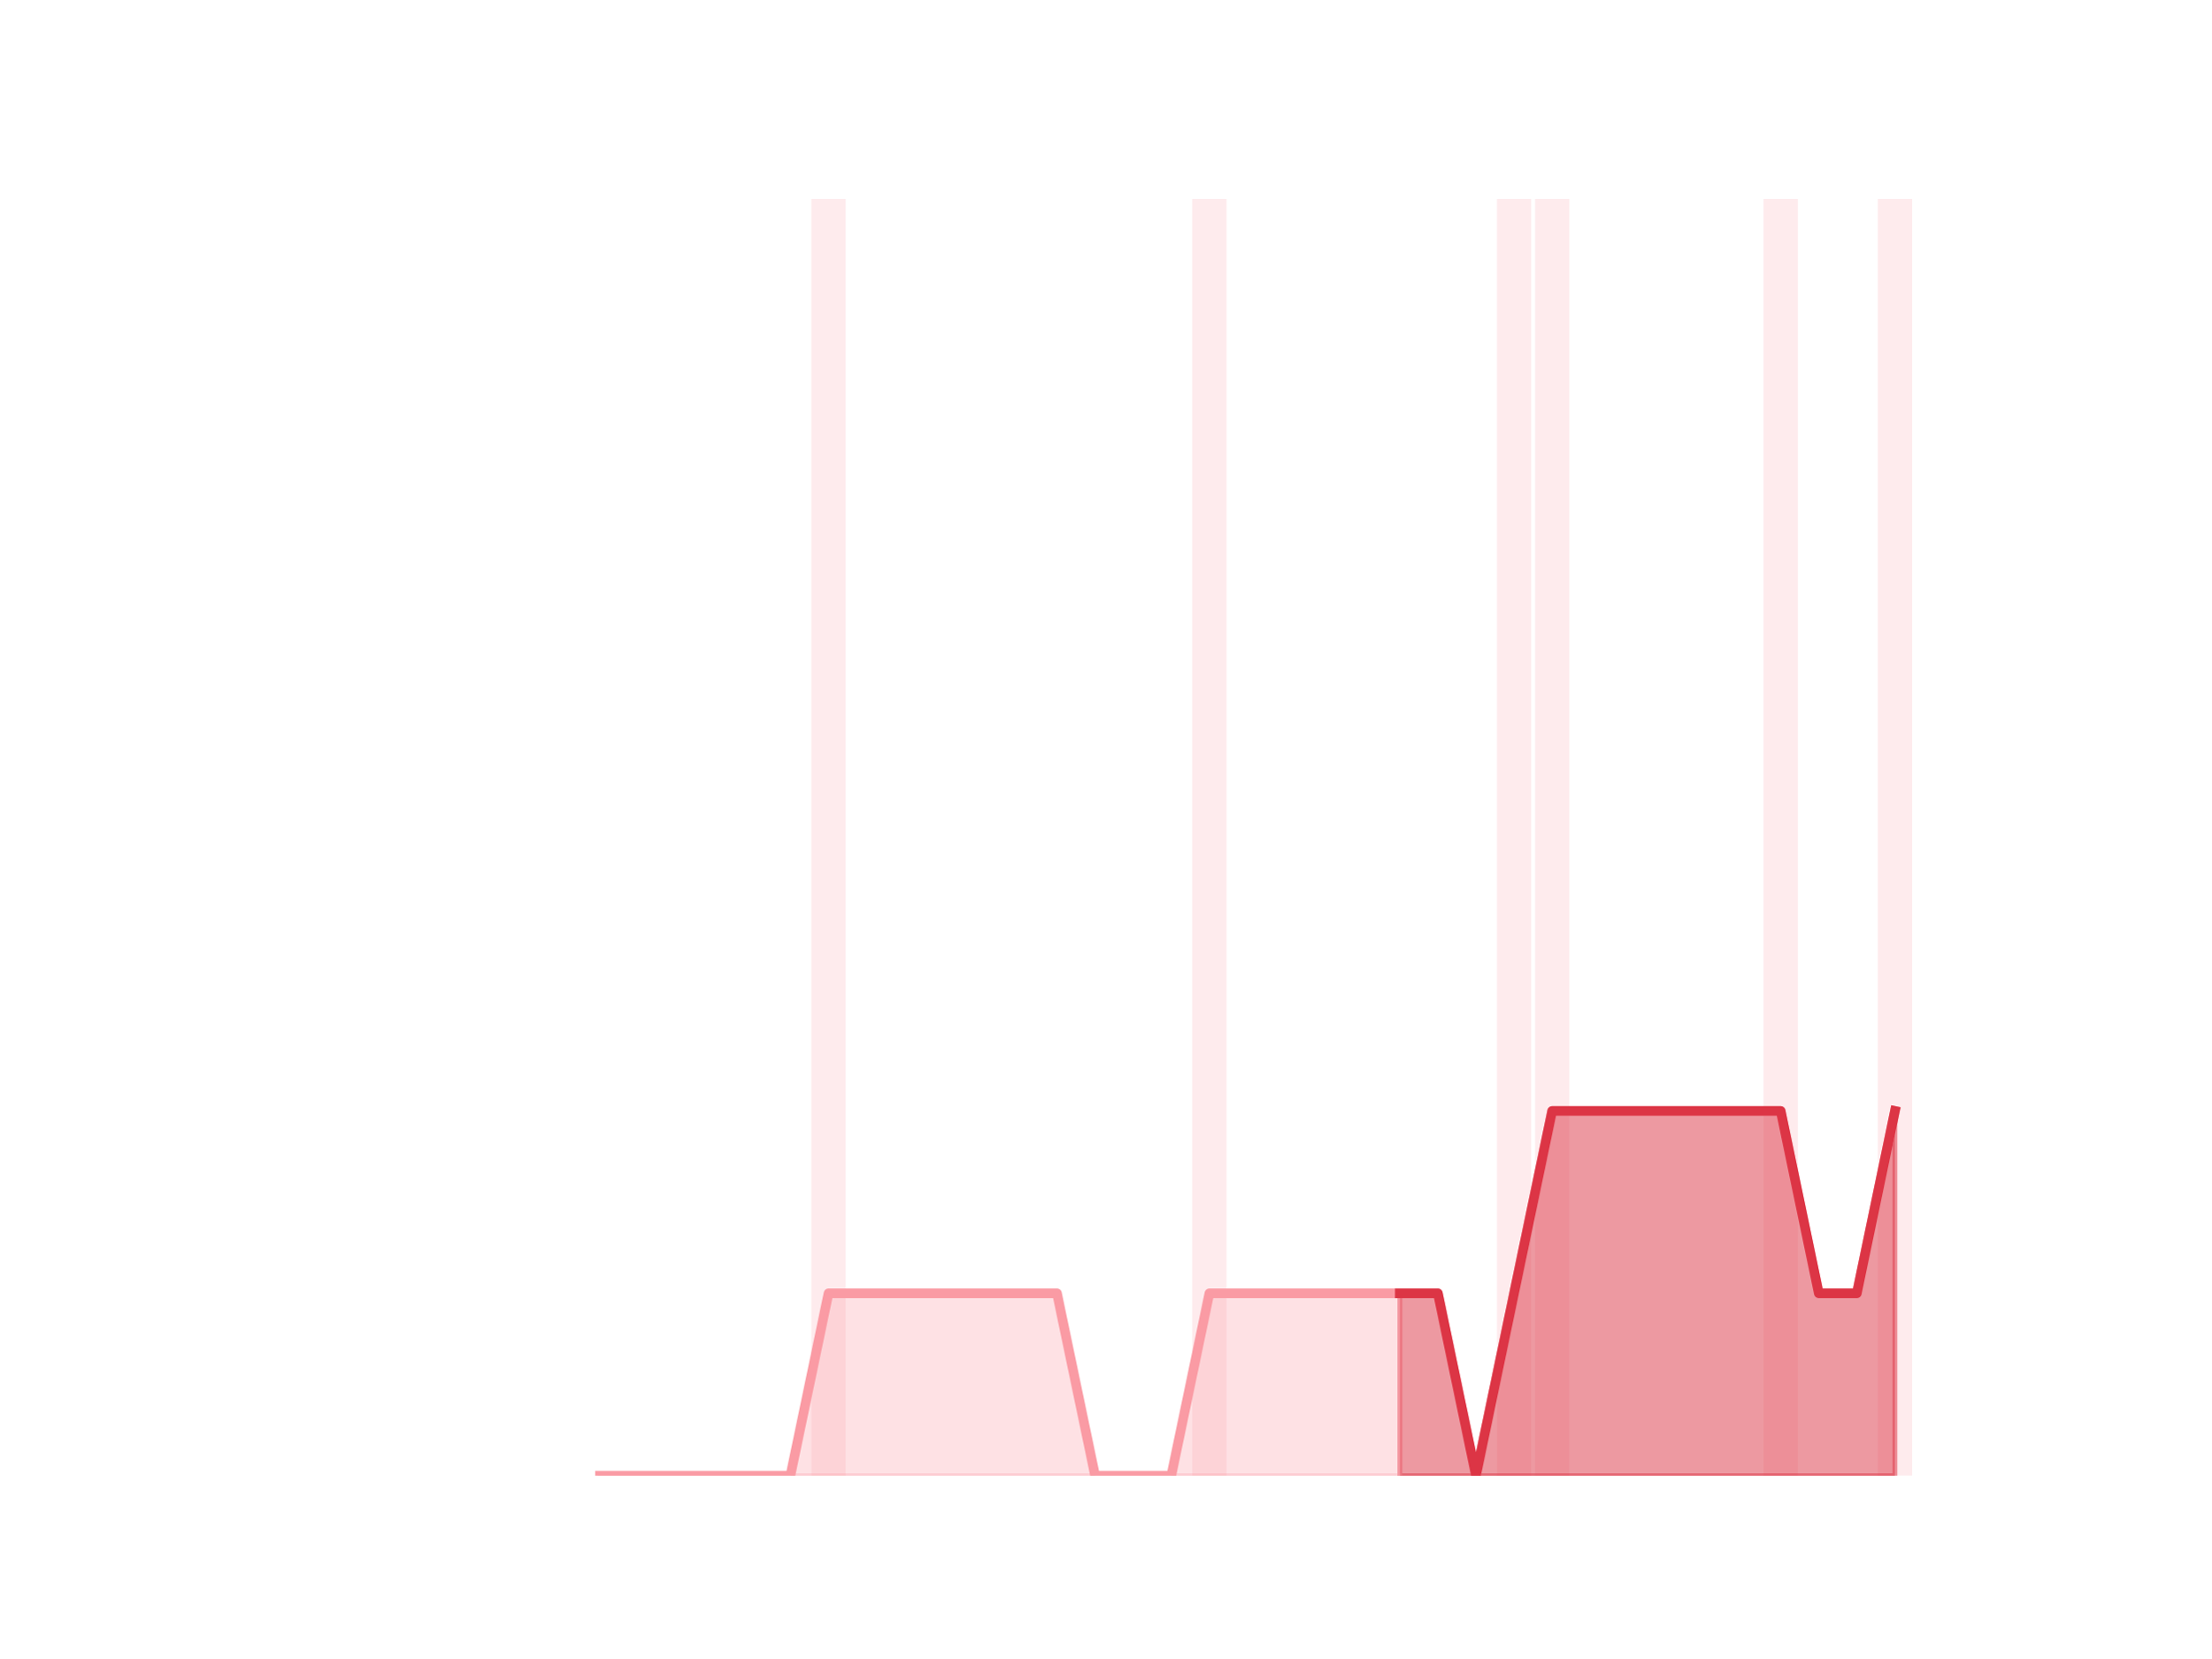
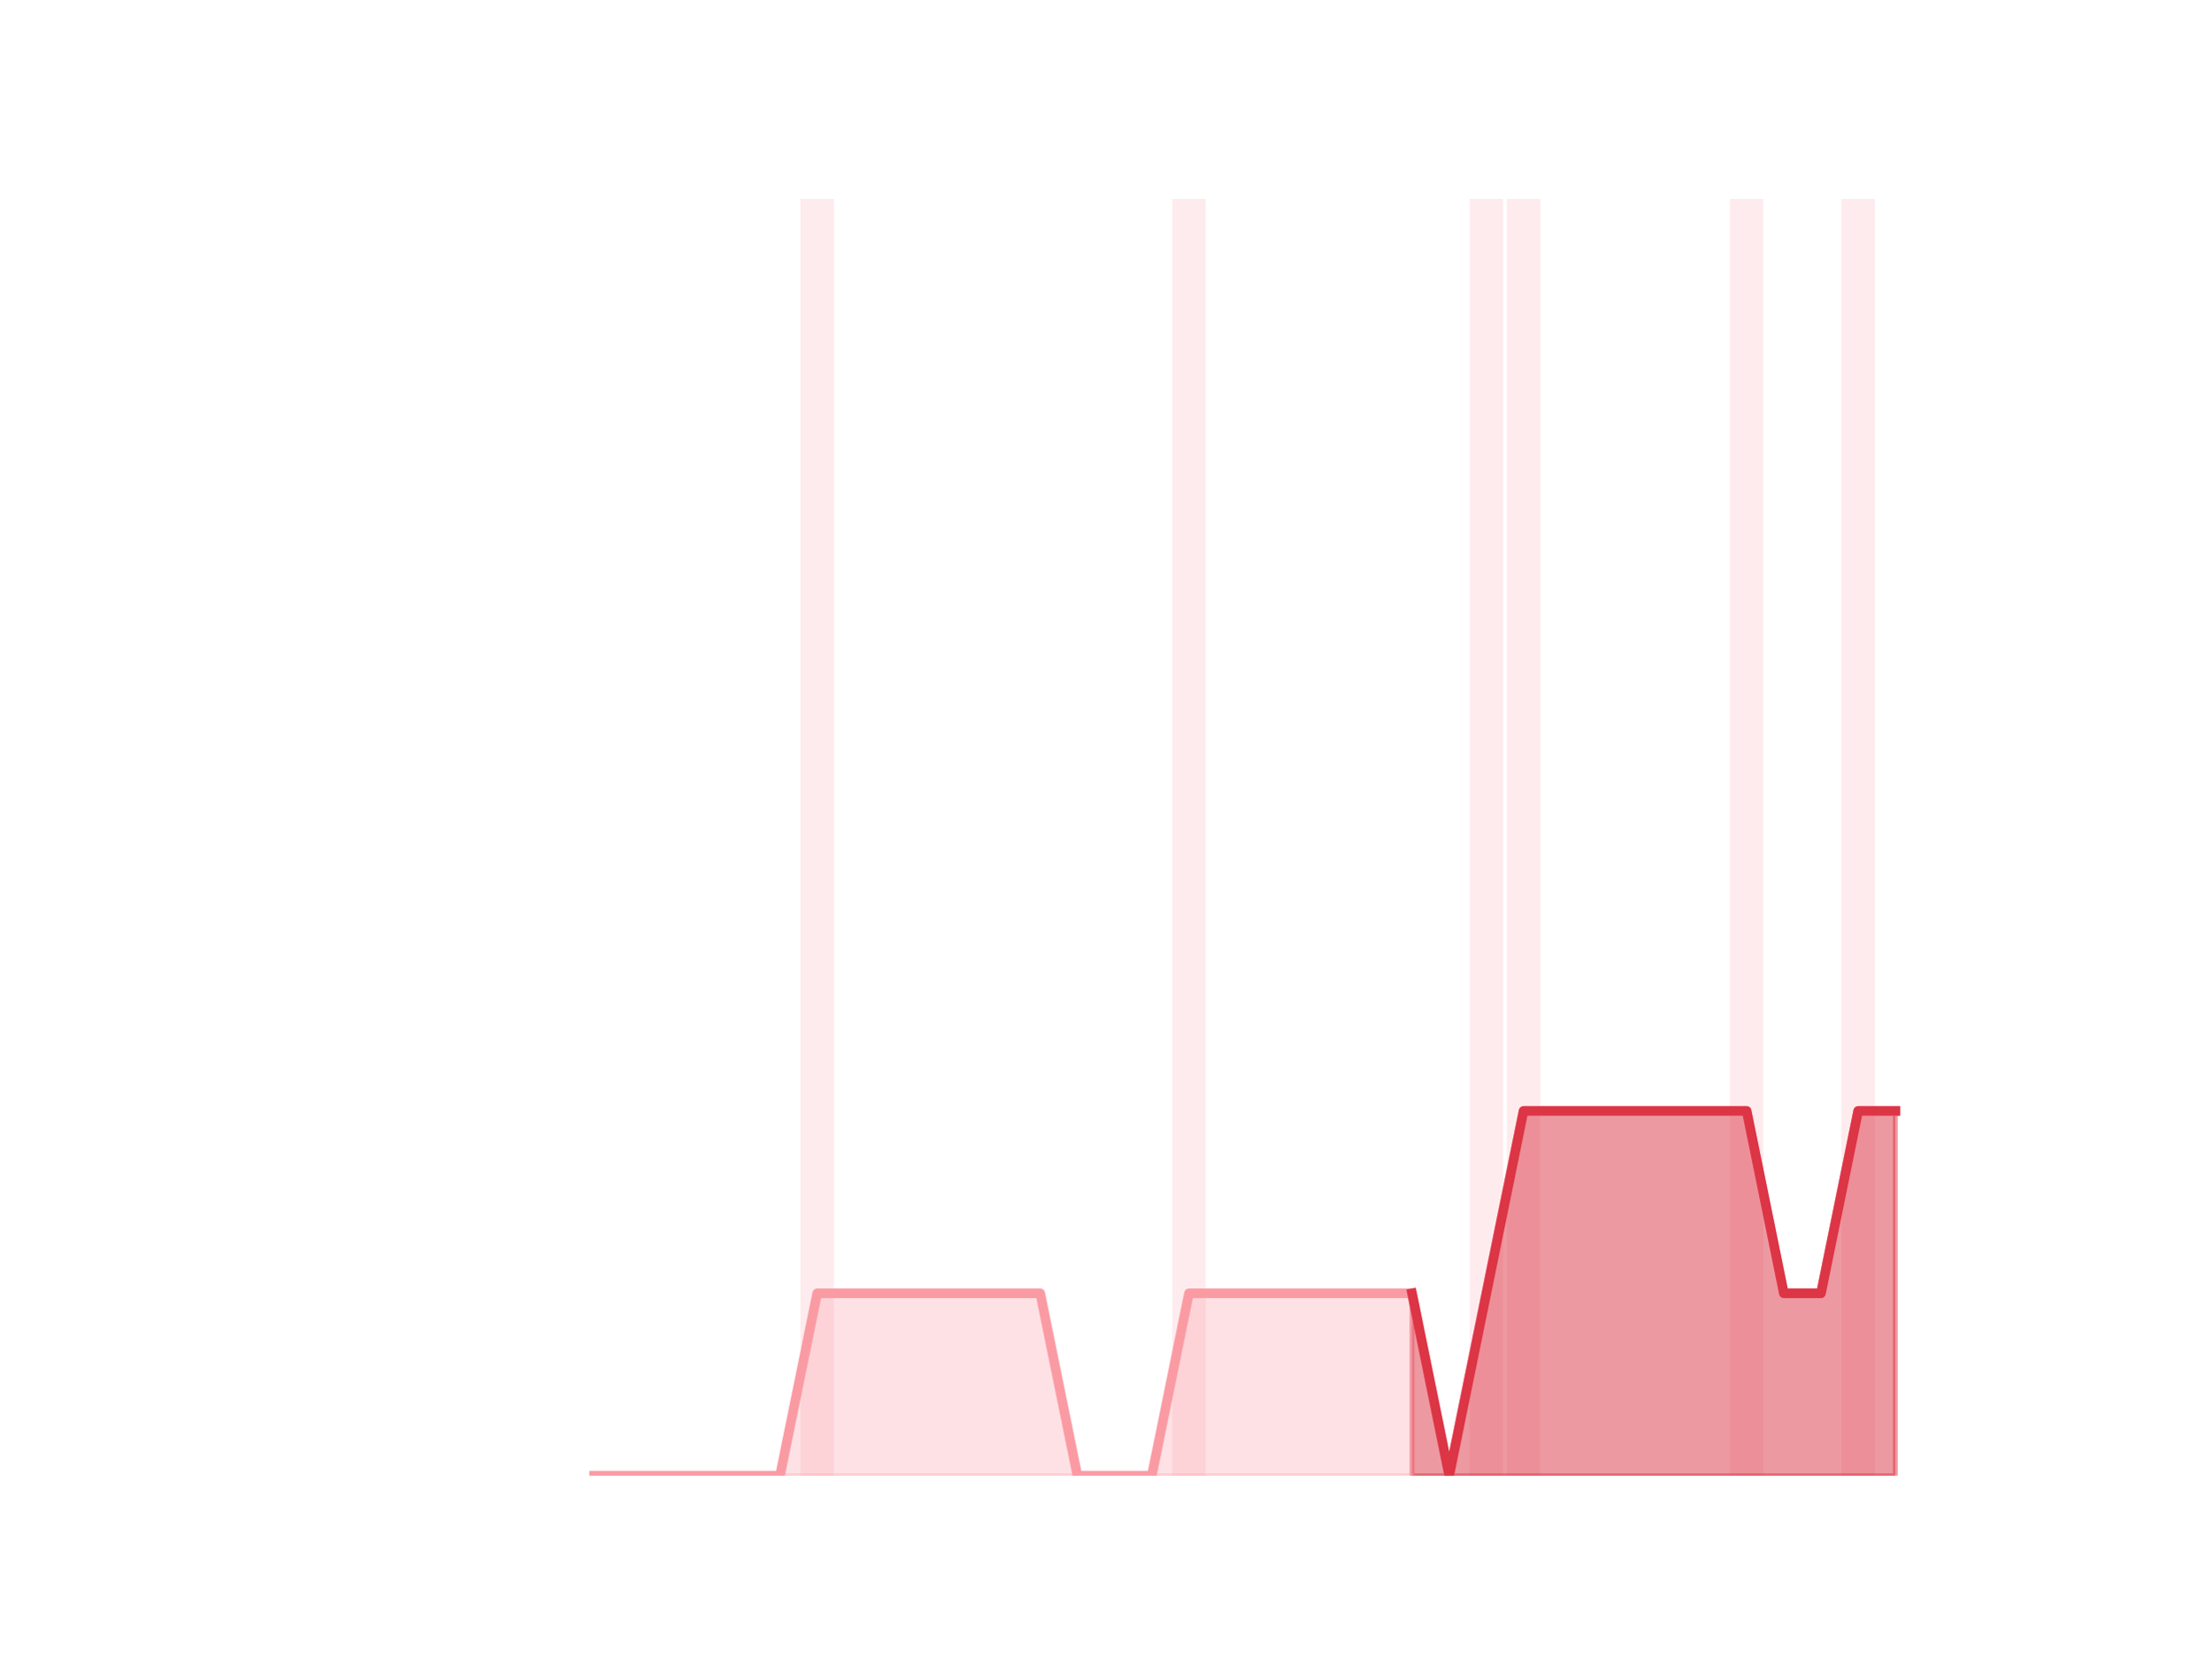
<svg xmlns="http://www.w3.org/2000/svg" xmlns:xlink="http://www.w3.org/1999/xlink" height="345.6pt" version="1.1" viewBox="0 0 460.8 345.6" width="460.8pt">
  <defs>
    <style type="text/css">*{stroke-linecap:butt;stroke-linejoin:round;}</style>
  </defs>
  <g id="figure_1">
    <g id="patch_1">
      <path d="M 0 345.6  L 460.8 345.6  L 460.8 0  L 0 0  z " style="fill:none;" />
    </g>
    <g id="axes_1">
      <g id="patch_2">
-         <path clip-path="url(#p448a365bb3)" d="M 73.833 307.584  L 80.977 307.584  L 80.977 307.584  L 73.833 307.584  z " style="fill:#fa9ba4;opacity:0.2;" />
+         <path clip-path="url(#p5136ae9681)" d="M 73.833 307.584  L 80.806 307.584  L 80.806 307.584  L 73.833 307.584  z " style="fill:#fa9ba4;opacity:0.2;" />
      </g>
      <g id="patch_3">
-         <path clip-path="url(#p448a365bb3)" d="M 81.77 307.584  L 88.914 307.584  L 88.914 307.584  L 81.77 307.584  z " style="fill:#fa9ba4;opacity:0.2;" />
+         <path clip-path="url(#p5136ae9681)" d="M 81.581 307.584  L 88.555 307.584  L 88.555 307.584  L 81.581 307.584  z " style="fill:#fa9ba4;opacity:0.2;" />
      </g>
      <g id="patch_4">
-         <path clip-path="url(#p448a365bb3)" d="M 89.708 307.584  L 96.852 307.584  L 96.852 307.584  L 89.708 307.584  z " style="fill:#fa9ba4;opacity:0.2;" />
+         <path clip-path="url(#p5136ae9681)" d="M 89.329 307.584  L 96.303 307.584  L 96.303 307.584  L 89.329 307.584  z " style="fill:#fa9ba4;opacity:0.2;" />
      </g>
      <g id="patch_5">
-         <path clip-path="url(#p448a365bb3)" d="M 97.646 307.584  L 104.79 307.584  L 104.79 307.584  L 97.646 307.584  z " style="fill:#fa9ba4;opacity:0.2;" />
+         <path clip-path="url(#p5136ae9681)" d="M 97.078 307.584  L 104.051 307.584  L 104.051 307.584  L 97.078 307.584  z " style="fill:#fa9ba4;opacity:0.2;" />
      </g>
      <g id="patch_6">
-         <path clip-path="url(#p448a365bb3)" d="M 105.584 307.584  L 112.728 307.584  L 112.728 307.584  L 105.584 307.584  z " style="fill:#fa9ba4;opacity:0.2;" />
+         <path clip-path="url(#p5136ae9681)" d="M 104.826 307.584  L 111.799 307.584  L 111.799 307.584  L 104.826 307.584  z " style="fill:#fa9ba4;opacity:0.2;" />
      </g>
      <g id="patch_7">
-         <path clip-path="url(#p448a365bb3)" d="M 113.522 307.584  L 120.666 307.584  L 120.666 307.584  L 113.522 307.584  z " style="fill:#fa9ba4;opacity:0.2;" />
+         <path clip-path="url(#p5136ae9681)" d="M 112.574 307.584  L 119.548 307.584  L 119.548 307.584  L 112.574 307.584  z " style="fill:#fa9ba4;opacity:0.2;" />
      </g>
      <g id="patch_8">
-         <path clip-path="url(#p448a365bb3)" d="M 121.459 307.584  L 128.603 307.584  L 128.603 307.584  L 121.459 307.584  z " style="fill:#fa9ba4;opacity:0.2;" />
+         <path clip-path="url(#p5136ae9681)" d="M 120.323 307.584  L 127.296 307.584  L 127.296 307.584  L 120.323 307.584  z " style="fill:#fa9ba4;opacity:0.2;" />
      </g>
      <g id="patch_9">
-         <path clip-path="url(#p448a365bb3)" d="M 129.397 307.584  L 136.541 307.584  L 136.541 307.584  L 129.397 307.584  z " style="fill:#fa9ba4;opacity:0.2;" />
+         <path clip-path="url(#p5136ae9681)" d="M 128.071 307.584  L 135.044 307.584  L 135.044 307.584  L 128.071 307.584  z " style="fill:#fa9ba4;opacity:0.2;" />
      </g>
      <g id="patch_10">
-         <path clip-path="url(#p448a365bb3)" d="M 137.335 307.584  L 144.479 307.584  L 144.479 307.584  L 137.335 307.584  z " style="fill:#fa9ba4;opacity:0.2;" />
+         <path clip-path="url(#p5136ae9681)" d="M 135.819 307.584  L 142.793 307.584  L 142.793 307.584  L 135.819 307.584  z " style="fill:#fa9ba4;opacity:0.2;" />
      </g>
      <g id="patch_11">
-         <path clip-path="url(#p448a365bb3)" d="M 145.273 307.584  L 152.417 307.584  L 152.417 307.584  L 145.273 307.584  z " style="fill:#fa9ba4;opacity:0.2;" />
+         <path clip-path="url(#p5136ae9681)" d="M 143.568 307.584  L 150.541 307.584  L 150.541 307.584  L 143.568 307.584  z " style="fill:#fa9ba4;opacity:0.2;" />
      </g>
      <g id="patch_12">
-         <path clip-path="url(#p448a365bb3)" d="M 153.21 307.584  L 160.354 307.584  L 160.354 307.584  L 153.21 307.584  z " style="fill:#fa9ba4;opacity:0.2;" />
+         <path clip-path="url(#p5136ae9681)" d="M 151.316 307.584  L 158.289 307.584  L 158.289 307.584  L 151.316 307.584  z " style="fill:#fa9ba4;opacity:0.2;" />
      </g>
      <g id="patch_13">
-         <path clip-path="url(#p448a365bb3)" d="M 161.148 307.584  L 168.292 307.584  L 168.292 307.584  L 161.148 307.584  z " style="fill:#fa9ba4;opacity:0.2;" />
+         <path clip-path="url(#p5136ae9681)" d="M 159.064 307.584  L 166.038 307.584  L 166.038 307.584  L 159.064 307.584  z " style="fill:#fa9ba4;opacity:0.2;" />
      </g>
      <g id="patch_14">
-         <path clip-path="url(#p448a365bb3)" d="M 169.086 307.584  L 176.23 307.584  L 176.23 41.472  L 169.086 41.472  z " style="fill:#fa9ba4;opacity:0.2;" />
+         <path clip-path="url(#p5136ae9681)" d="M 166.813 307.584  L 173.786 307.584  L 173.786 41.472  L 166.813 41.472  z " style="fill:#fa9ba4;opacity:0.2;" />
      </g>
      <g id="patch_15">
-         <path clip-path="url(#p448a365bb3)" d="M 177.024 307.584  L 184.168 307.584  L 184.168 307.584  L 177.024 307.584  z " style="fill:#fa9ba4;opacity:0.2;" />
+         <path clip-path="url(#p5136ae9681)" d="M 174.561 307.584  L 181.534 307.584  L 181.534 307.584  L 174.561 307.584  z " style="fill:#fa9ba4;opacity:0.2;" />
      </g>
      <g id="patch_16">
-         <path clip-path="url(#p448a365bb3)" d="M 184.961 307.584  L 192.105 307.584  L 192.105 307.584  L 184.961 307.584  z " style="fill:#fa9ba4;opacity:0.2;" />
+         <path clip-path="url(#p5136ae9681)" d="M 182.309 307.584  L 189.283 307.584  L 189.283 307.584  L 182.309 307.584  z " style="fill:#fa9ba4;opacity:0.2;" />
      </g>
      <g id="patch_17">
-         <path clip-path="url(#p448a365bb3)" d="M 192.899 307.584  L 200.043 307.584  L 200.043 307.584  L 192.899 307.584  z " style="fill:#fa9ba4;opacity:0.2;" />
+         <path clip-path="url(#p5136ae9681)" d="M 190.058 307.584  L 197.031 307.584  L 197.031 307.584  L 190.058 307.584  z " style="fill:#fa9ba4;opacity:0.2;" />
      </g>
      <g id="patch_18">
-         <path clip-path="url(#p448a365bb3)" d="M 200.837 307.584  L 207.981 307.584  L 207.981 307.584  L 200.837 307.584  z " style="fill:#fa9ba4;opacity:0.2;" />
+         <path clip-path="url(#p5136ae9681)" d="M 197.806 307.584  L 204.779 307.584  L 204.779 307.584  L 197.806 307.584  z " style="fill:#fa9ba4;opacity:0.2;" />
      </g>
      <g id="patch_19">
-         <path clip-path="url(#p448a365bb3)" d="M 208.775 307.584  L 215.919 307.584  L 215.919 307.584  L 208.775 307.584  z " style="fill:#fa9ba4;opacity:0.2;" />
+         <path clip-path="url(#p5136ae9681)" d="M 205.554 307.584  L 212.528 307.584  L 212.528 307.584  L 205.554 307.584  z " style="fill:#fa9ba4;opacity:0.2;" />
      </g>
      <g id="patch_20">
-         <path clip-path="url(#p448a365bb3)" d="M 216.712 307.584  L 223.856 307.584  L 223.856 307.584  L 216.712 307.584  z " style="fill:#fa9ba4;opacity:0.2;" />
+         <path clip-path="url(#p5136ae9681)" d="M 213.302 307.584  L 220.276 307.584  L 220.276 307.584  L 213.302 307.584  z " style="fill:#fa9ba4;opacity:0.2;" />
      </g>
      <g id="patch_21">
-         <path clip-path="url(#p448a365bb3)" d="M 224.65 307.584  L 231.794 307.584  L 231.794 307.584  L 224.65 307.584  z " style="fill:#fa9ba4;opacity:0.2;" />
+         <path clip-path="url(#p5136ae9681)" d="M 221.051 307.584  L 228.024 307.584  L 228.024 307.584  L 221.051 307.584  z " style="fill:#fa9ba4;opacity:0.2;" />
      </g>
      <g id="patch_22">
-         <path clip-path="url(#p448a365bb3)" d="M 232.588 307.584  L 239.732 307.584  L 239.732 307.584  L 232.588 307.584  z " style="fill:#fa9ba4;opacity:0.2;" />
+         <path clip-path="url(#p5136ae9681)" d="M 228.799 307.584  L 235.773 307.584  L 235.773 307.584  L 228.799 307.584  z " style="fill:#fa9ba4;opacity:0.2;" />
      </g>
      <g id="patch_23">
-         <path clip-path="url(#p448a365bb3)" d="M 240.526 307.584  L 247.67 307.584  L 247.67 307.584  L 240.526 307.584  z " style="fill:#fa9ba4;opacity:0.2;" />
+         <path clip-path="url(#p5136ae9681)" d="M 236.547 307.584  L 243.521 307.584  L 243.521 307.584  L 236.547 307.584  z " style="fill:#fa9ba4;opacity:0.2;" />
      </g>
      <g id="patch_24">
-         <path clip-path="url(#p448a365bb3)" d="M 248.464 307.584  L 255.608 307.584  L 255.608 41.472  L 248.464 41.472  z " style="fill:#fa9ba4;opacity:0.2;" />
+         <path clip-path="url(#p5136ae9681)" d="M 244.296 307.584  L 251.269 307.584  L 251.269 41.472  L 244.296 41.472  z " style="fill:#fa9ba4;opacity:0.2;" />
      </g>
      <g id="patch_25">
-         <path clip-path="url(#p448a365bb3)" d="M 256.401 307.584  L 263.545 307.584  L 263.545 307.584  L 256.401 307.584  z " style="fill:#fa9ba4;opacity:0.2;" />
+         <path clip-path="url(#p5136ae9681)" d="M 252.044 307.584  L 259.018 307.584  L 259.018 307.584  L 252.044 307.584  z " style="fill:#fa9ba4;opacity:0.2;" />
      </g>
      <g id="patch_26">
-         <path clip-path="url(#p448a365bb3)" d="M 264.339 307.584  L 271.483 307.584  L 271.483 307.584  L 264.339 307.584  z " style="fill:#fa9ba4;opacity:0.2;" />
+         <path clip-path="url(#p5136ae9681)" d="M 259.792 307.584  L 266.766 307.584  L 266.766 307.584  L 259.792 307.584  z " style="fill:#fa9ba4;opacity:0.2;" />
      </g>
      <g id="patch_27">
-         <path clip-path="url(#p448a365bb3)" d="M 272.277 307.584  L 279.421 307.584  L 279.421 307.584  L 272.277 307.584  z " style="fill:#fa9ba4;opacity:0.2;" />
+         <path clip-path="url(#p5136ae9681)" d="M 267.541 307.584  L 274.514 307.584  L 274.514 307.584  L 267.541 307.584  z " style="fill:#fa9ba4;opacity:0.2;" />
      </g>
      <g id="patch_28">
-         <path clip-path="url(#p448a365bb3)" d="M 280.215 307.584  L 287.359 307.584  L 287.359 307.584  L 280.215 307.584  z " style="fill:#fa9ba4;opacity:0.2;" />
+         <path clip-path="url(#p5136ae9681)" d="M 275.289 307.584  L 282.262 307.584  L 282.262 307.584  L 275.289 307.584  z " style="fill:#fa9ba4;opacity:0.2;" />
      </g>
      <g id="patch_29">
-         <path clip-path="url(#p448a365bb3)" d="M 288.152 307.584  L 295.296 307.584  L 295.296 307.584  L 288.152 307.584  z " style="fill:#fa9ba4;opacity:0.2;" />
+         <path clip-path="url(#p5136ae9681)" d="M 283.037 307.584  L 290.011 307.584  L 290.011 307.584  L 283.037 307.584  z " style="fill:#fa9ba4;opacity:0.2;" />
      </g>
      <g id="patch_30">
-         <path clip-path="url(#p448a365bb3)" d="M 296.09 307.584  L 303.234 307.584  L 303.234 307.584  L 296.09 307.584  z " style="fill:#fa9ba4;opacity:0.2;" />
+         <path clip-path="url(#p5136ae9681)" d="M 290.786 307.584  L 297.759 307.584  L 297.759 307.584  L 290.786 307.584  z " style="fill:#fa9ba4;opacity:0.2;" />
      </g>
      <g id="patch_31">
-         <path clip-path="url(#p448a365bb3)" d="M 304.028 307.584  L 311.172 307.584  L 311.172 307.584  L 304.028 307.584  z " style="fill:#fa9ba4;opacity:0.2;" />
+         <path clip-path="url(#p5136ae9681)" d="M 298.534 307.584  L 305.507 307.584  L 305.507 307.584  L 298.534 307.584  z " style="fill:#fa9ba4;opacity:0.2;" />
      </g>
      <g id="patch_32">
-         <path clip-path="url(#p448a365bb3)" d="M 311.966 307.584  L 319.11 307.584  L 319.11 41.472  L 311.966 41.472  z " style="fill:#fa9ba4;opacity:0.2;" />
+         <path clip-path="url(#p5136ae9681)" d="M 306.282 307.584  L 313.256 307.584  L 313.256 41.472  L 306.282 41.472  z " style="fill:#fa9ba4;opacity:0.2;" />
      </g>
      <g id="patch_33">
-         <path clip-path="url(#p448a365bb3)" d="M 319.903 307.584  L 327.047 307.584  L 327.047 41.472  L 319.903 41.472  z " style="fill:#fa9ba4;opacity:0.2;" />
+         <path clip-path="url(#p5136ae9681)" d="M 314.031 307.584  L 321.004 307.584  L 321.004 41.472  L 314.031 41.472  z " style="fill:#fa9ba4;opacity:0.2;" />
      </g>
      <g id="patch_34">
-         <path clip-path="url(#p448a365bb3)" d="M 327.841 307.584  L 334.985 307.584  L 334.985 307.584  L 327.841 307.584  z " style="fill:#fa9ba4;opacity:0.2;" />
+         <path clip-path="url(#p5136ae9681)" d="M 321.779 307.584  L 328.752 307.584  L 328.752 307.584  L 321.779 307.584  z " style="fill:#fa9ba4;opacity:0.2;" />
      </g>
      <g id="patch_35">
-         <path clip-path="url(#p448a365bb3)" d="M 335.779 307.584  L 342.923 307.584  L 342.923 307.584  L 335.779 307.584  z " style="fill:#fa9ba4;opacity:0.2;" />
+         <path clip-path="url(#p5136ae9681)" d="M 329.527 307.584  L 336.501 307.584  L 336.501 307.584  L 329.527 307.584  z " style="fill:#fa9ba4;opacity:0.2;" />
      </g>
      <g id="patch_36">
-         <path clip-path="url(#p448a365bb3)" d="M 343.717 307.584  L 350.861 307.584  L 350.861 307.584  L 343.717 307.584  z " style="fill:#fa9ba4;opacity:0.2;" />
+         <path clip-path="url(#p5136ae9681)" d="M 337.276 307.584  L 344.249 307.584  L 344.249 307.584  L 337.276 307.584  z " style="fill:#fa9ba4;opacity:0.2;" />
      </g>
      <g id="patch_37">
-         <path clip-path="url(#p448a365bb3)" d="M 351.654 307.584  L 358.798 307.584  L 358.798 307.584  L 351.654 307.584  z " style="fill:#fa9ba4;opacity:0.2;" />
+         <path clip-path="url(#p5136ae9681)" d="M 345.024 307.584  L 351.997 307.584  L 351.997 307.584  L 345.024 307.584  z " style="fill:#fa9ba4;opacity:0.2;" />
      </g>
      <g id="patch_38">
-         <path clip-path="url(#p448a365bb3)" d="M 359.592 307.584  L 366.736 307.584  L 366.736 307.584  L 359.592 307.584  z " style="fill:#fa9ba4;opacity:0.2;" />
+         <path clip-path="url(#p5136ae9681)" d="M 352.772 307.584  L 359.746 307.584  L 359.746 307.584  L 352.772 307.584  z " style="fill:#fa9ba4;opacity:0.2;" />
      </g>
      <g id="patch_39">
-         <path clip-path="url(#p448a365bb3)" d="M 367.53 307.584  L 374.674 307.584  L 374.674 41.472  L 367.53 41.472  z " style="fill:#fa9ba4;opacity:0.2;" />
+         <path clip-path="url(#p5136ae9681)" d="M 360.521 307.584  L 367.494 307.584  L 367.494 41.472  L 360.521 41.472  z " style="fill:#fa9ba4;opacity:0.2;" />
      </g>
      <g id="patch_40">
-         <path clip-path="url(#p448a365bb3)" d="M 375.468 307.584  L 382.612 307.584  L 382.612 307.584  L 375.468 307.584  z " style="fill:#fa9ba4;opacity:0.2;" />
+         <path clip-path="url(#p5136ae9681)" d="M 368.269 307.584  L 375.242 307.584  L 375.242 307.584  L 368.269 307.584  z " style="fill:#fa9ba4;opacity:0.2;" />
      </g>
      <g id="patch_41">
-         <path clip-path="url(#p448a365bb3)" d="M 383.406 307.584  L 390.55 307.584  L 390.55 307.584  L 383.406 307.584  z " style="fill:#fa9ba4;opacity:0.2;" />
+         <path clip-path="url(#p5136ae9681)" d="M 376.017 307.584  L 382.991 307.584  L 382.991 307.584  L 376.017 307.584  z " style="fill:#fa9ba4;opacity:0.2;" />
      </g>
      <g id="patch_42">
-         <path clip-path="url(#p448a365bb3)" d="M 391.343 307.584  L 398.487 307.584  L 398.487 41.472  L 391.343 41.472  z " style="fill:#fa9ba4;opacity:0.2;" />
+         <path clip-path="url(#p5136ae9681)" d="M 383.765 307.584  L 390.739 307.584  L 390.739 41.472  L 383.765 41.472  z " style="fill:#fa9ba4;opacity:0.2;" />
+       </g>
+       <g id="patch_43">
+         <path clip-path="url(#p5136ae9681)" d="M 391.514 307.584  L 398.487 307.584  L 398.487 307.584  L 391.514 307.584  z " style="fill:#fa9ba4;opacity:0.2;" />
      </g>
      <g id="matplotlib.axis_1" />
      <g id="matplotlib.axis_2" />
      <g id="PolyCollection_1">
        <defs>
-           <path d="M 291.724 -76.032  L 291.724 -38.016  L 299.662 -38.016  L 307.6 -38.016  L 315.538 -38.016  L 323.475 -38.016  L 331.413 -38.016  L 339.351 -38.016  L 347.289 -38.016  L 355.226 -38.016  L 363.164 -38.016  L 371.102 -38.016  L 379.04 -38.016  L 386.978 -38.016  L 394.915 -38.016  L 394.915 -114.048  L 394.915 -114.048  L 386.978 -76.032  L 379.04 -76.032  L 371.102 -114.048  L 363.164 -114.048  L 355.226 -114.048  L 347.289 -114.048  L 339.351 -114.048  L 331.413 -114.048  L 323.475 -114.048  L 315.538 -76.032  L 307.6 -38.016  L 299.662 -76.032  L 291.724 -76.032  z " id="m0d65eda266" style="stroke:#dc3545;stroke-opacity:0.5;" />
+           <path d="M 294.272 -76.032  L 294.272 -38.016  L 302.021 -38.016  L 309.769 -38.016  L 317.517 -38.016  L 325.266 -38.016  L 333.014 -38.016  L 340.762 -38.016  L 348.511 -38.016  L 356.259 -38.016  L 364.007 -38.016  L 371.756 -38.016  L 379.504 -38.016  L 387.252 -38.016  L 395.001 -38.016  L 395.001 -114.048  L 395.001 -114.048  L 387.252 -114.048  L 379.504 -76.032  L 371.756 -76.032  L 364.007 -114.048  L 356.259 -114.048  L 348.511 -114.048  L 340.762 -114.048  L 333.014 -114.048  L 325.266 -114.048  L 317.517 -114.048  L 309.769 -76.032  L 302.021 -38.016  L 294.272 -76.032  z " id="md9408e3c96" style="stroke:#dc3545;stroke-opacity:0.5;" />
        </defs>
-         <g clip-path="url(#p448a365bb3)">
-           <use style="fill:#dc3545;fill-opacity:0.5;stroke:#dc3545;stroke-opacity:0.5;" x="0" xlink:href="#m0d65eda266" y="345.6" />
+         <g clip-path="url(#p5136ae9681)">
+           <use style="fill:#dc3545;fill-opacity:0.5;stroke:#dc3545;stroke-opacity:0.5;" x="0" xlink:href="#md9408e3c96" y="345.6" />
        </g>
      </g>
      <g id="PolyCollection_2">
        <defs>
-           <path d="M 125.031 -38.016  L 125.031 -38.016  L 132.969 -38.016  L 140.907 -38.016  L 148.845 -38.016  L 156.782 -38.016  L 164.72 -38.016  L 172.658 -38.016  L 180.596 -38.016  L 188.533 -38.016  L 196.471 -38.016  L 204.409 -38.016  L 212.347 -38.016  L 220.284 -38.016  L 228.222 -38.016  L 236.16 -38.016  L 244.098 -38.016  L 252.036 -38.016  L 259.973 -38.016  L 267.911 -38.016  L 275.849 -38.016  L 283.787 -38.016  L 291.724 -38.016  L 291.724 -76.032  L 291.724 -76.032  L 283.787 -76.032  L 275.849 -76.032  L 267.911 -76.032  L 259.973 -76.032  L 252.036 -76.032  L 244.098 -38.016  L 236.16 -38.016  L 228.222 -38.016  L 220.284 -76.032  L 212.347 -76.032  L 204.409 -76.032  L 196.471 -76.032  L 188.533 -76.032  L 180.596 -76.032  L 172.658 -76.032  L 164.72 -38.016  L 156.782 -38.016  L 148.845 -38.016  L 140.907 -38.016  L 132.969 -38.016  L 125.031 -38.016  z " id="m6abb2b4b35" style="stroke:#fa9ba4;stroke-opacity:0.3;" />
+           <path d="M 123.809 -38.016  L 123.809 -38.016  L 131.558 -38.016  L 139.306 -38.016  L 147.054 -38.016  L 154.803 -38.016  L 162.551 -38.016  L 170.299 -38.016  L 178.048 -38.016  L 185.796 -38.016  L 193.544 -38.016  L 201.293 -38.016  L 209.041 -38.016  L 216.789 -38.016  L 224.538 -38.016  L 232.286 -38.016  L 240.034 -38.016  L 247.782 -38.016  L 255.531 -38.016  L 263.279 -38.016  L 271.027 -38.016  L 278.776 -38.016  L 286.524 -38.016  L 294.272 -38.016  L 294.272 -76.032  L 294.272 -76.032  L 286.524 -76.032  L 278.776 -76.032  L 271.027 -76.032  L 263.279 -76.032  L 255.531 -76.032  L 247.782 -76.032  L 240.034 -38.016  L 232.286 -38.016  L 224.538 -38.016  L 216.789 -76.032  L 209.041 -76.032  L 201.293 -76.032  L 193.544 -76.032  L 185.796 -76.032  L 178.048 -76.032  L 170.299 -76.032  L 162.551 -38.016  L 154.803 -38.016  L 147.054 -38.016  L 139.306 -38.016  L 131.558 -38.016  L 123.809 -38.016  z " id="m1a8a7469f6" style="stroke:#fa9ba4;stroke-opacity:0.3;" />
        </defs>
-         <g clip-path="url(#p448a365bb3)">
-           <use style="fill:#fa9ba4;fill-opacity:0.3;stroke:#fa9ba4;stroke-opacity:0.3;" x="0" xlink:href="#m6abb2b4b35" y="345.6" />
+         <g clip-path="url(#p5136ae9681)">
+           <use style="fill:#fa9ba4;fill-opacity:0.3;stroke:#fa9ba4;stroke-opacity:0.3;" x="0" xlink:href="#m1a8a7469f6" y="345.6" />
        </g>
      </g>
      <g id="line2d_1">
-         <path clip-path="url(#p448a365bb3)" d="M 125.031 307.584  L 132.969 307.584  L 140.907 307.584  L 148.845 307.584  L 156.782 307.584  L 164.72 307.584  L 172.658 269.568  L 180.596 269.568  L 188.533 269.568  L 196.471 269.568  L 204.409 269.568  L 212.347 269.568  L 220.284 269.568  L 228.222 307.584  L 236.16 307.584  L 244.098 307.584  L 252.036 269.568  L 259.973 269.568  L 267.911 269.568  L 275.849 269.568  L 283.787 269.568  L 291.724 269.568  L 299.662 269.568  L 307.6 307.584  L 315.538 269.568  L 323.475 231.552  L 331.413 231.552  L 339.351 231.552  L 347.289 231.552  L 355.226 231.552  L 363.164 231.552  L 371.102 231.552  L 379.04 269.568  L 386.978 269.568  L 394.915 231.552  " style="fill:none;stroke:#fa9ba4;stroke-linecap:square;stroke-width:2;" />
+         <path clip-path="url(#p5136ae9681)" d="M 123.809 307.584  L 131.558 307.584  L 139.306 307.584  L 147.054 307.584  L 154.803 307.584  L 162.551 307.584  L 170.299 269.568  L 178.048 269.568  L 185.796 269.568  L 193.544 269.568  L 201.293 269.568  L 209.041 269.568  L 216.789 269.568  L 224.538 307.584  L 232.286 307.584  L 240.034 307.584  L 247.782 269.568  L 255.531 269.568  L 263.279 269.568  L 271.027 269.568  L 278.776 269.568  L 286.524 269.568  L 294.272 269.568  L 302.021 307.584  L 309.769 269.568  L 317.517 231.552  L 325.266 231.552  L 333.014 231.552  L 340.762 231.552  L 348.511 231.552  L 356.259 231.552  L 364.007 231.552  L 371.756 269.568  L 379.504 269.568  L 387.252 231.552  L 395.001 231.552  " style="fill:none;stroke:#fa9ba4;stroke-linecap:square;stroke-width:2;" />
      </g>
      <g id="line2d_2">
-         <path clip-path="url(#p448a365bb3)" d="M 291.724 269.568  L 299.662 269.568  L 307.6 307.584  L 315.538 269.568  L 323.475 231.552  L 331.413 231.552  L 339.351 231.552  L 347.289 231.552  L 355.226 231.552  L 363.164 231.552  L 371.102 231.552  L 379.04 269.568  L 386.978 269.568  L 394.915 231.552  " style="fill:none;stroke:#dc3545;stroke-linecap:square;stroke-width:2;" />
+         <path clip-path="url(#p5136ae9681)" d="M 294.272 269.568  L 302.021 307.584  L 309.769 269.568  L 317.517 231.552  L 325.266 231.552  L 333.014 231.552  L 340.762 231.552  L 348.511 231.552  L 356.259 231.552  L 364.007 231.552  L 371.756 269.568  L 379.504 269.568  L 387.252 231.552  L 395.001 231.552  " style="fill:none;stroke:#dc3545;stroke-linecap:square;stroke-width:2;" />
      </g>
    </g>
  </g>
  <defs>
-     <clipPath id="p448a365bb3">
+     <clipPath id="p5136ae9681">
      <rect height="266.112" width="357.12" x="57.6" y="41.472" />
    </clipPath>
  </defs>
</svg>
